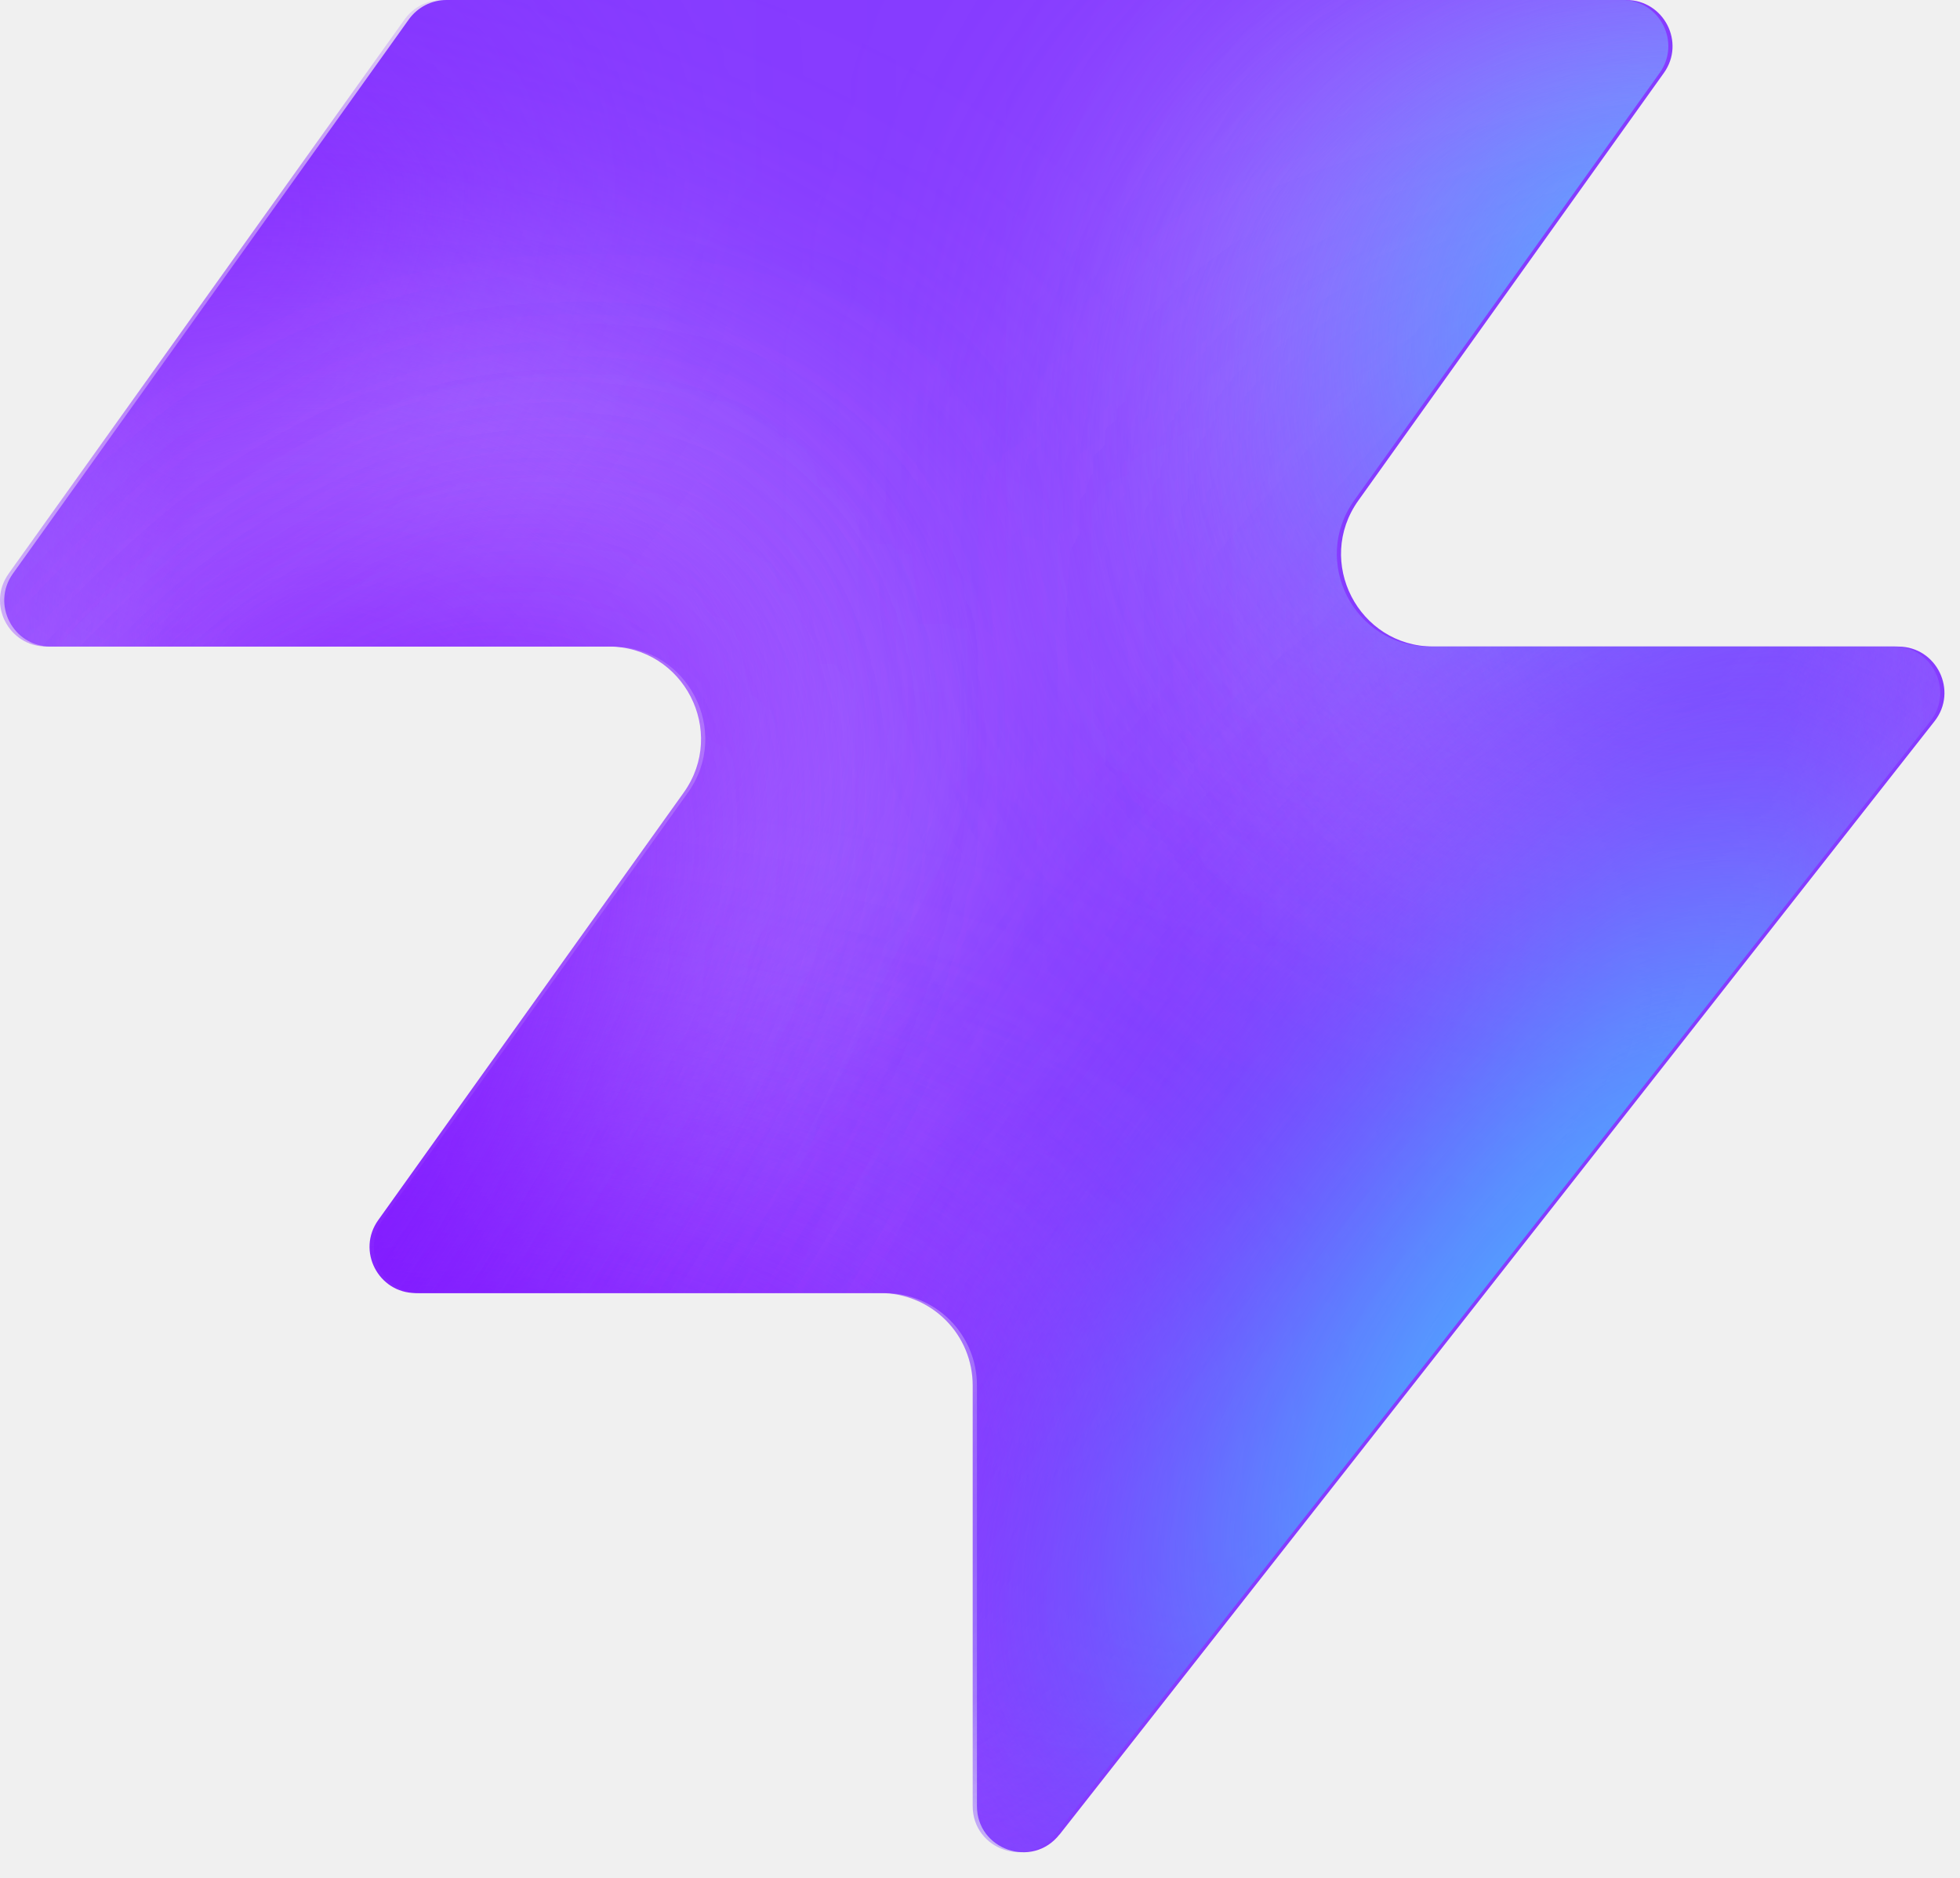
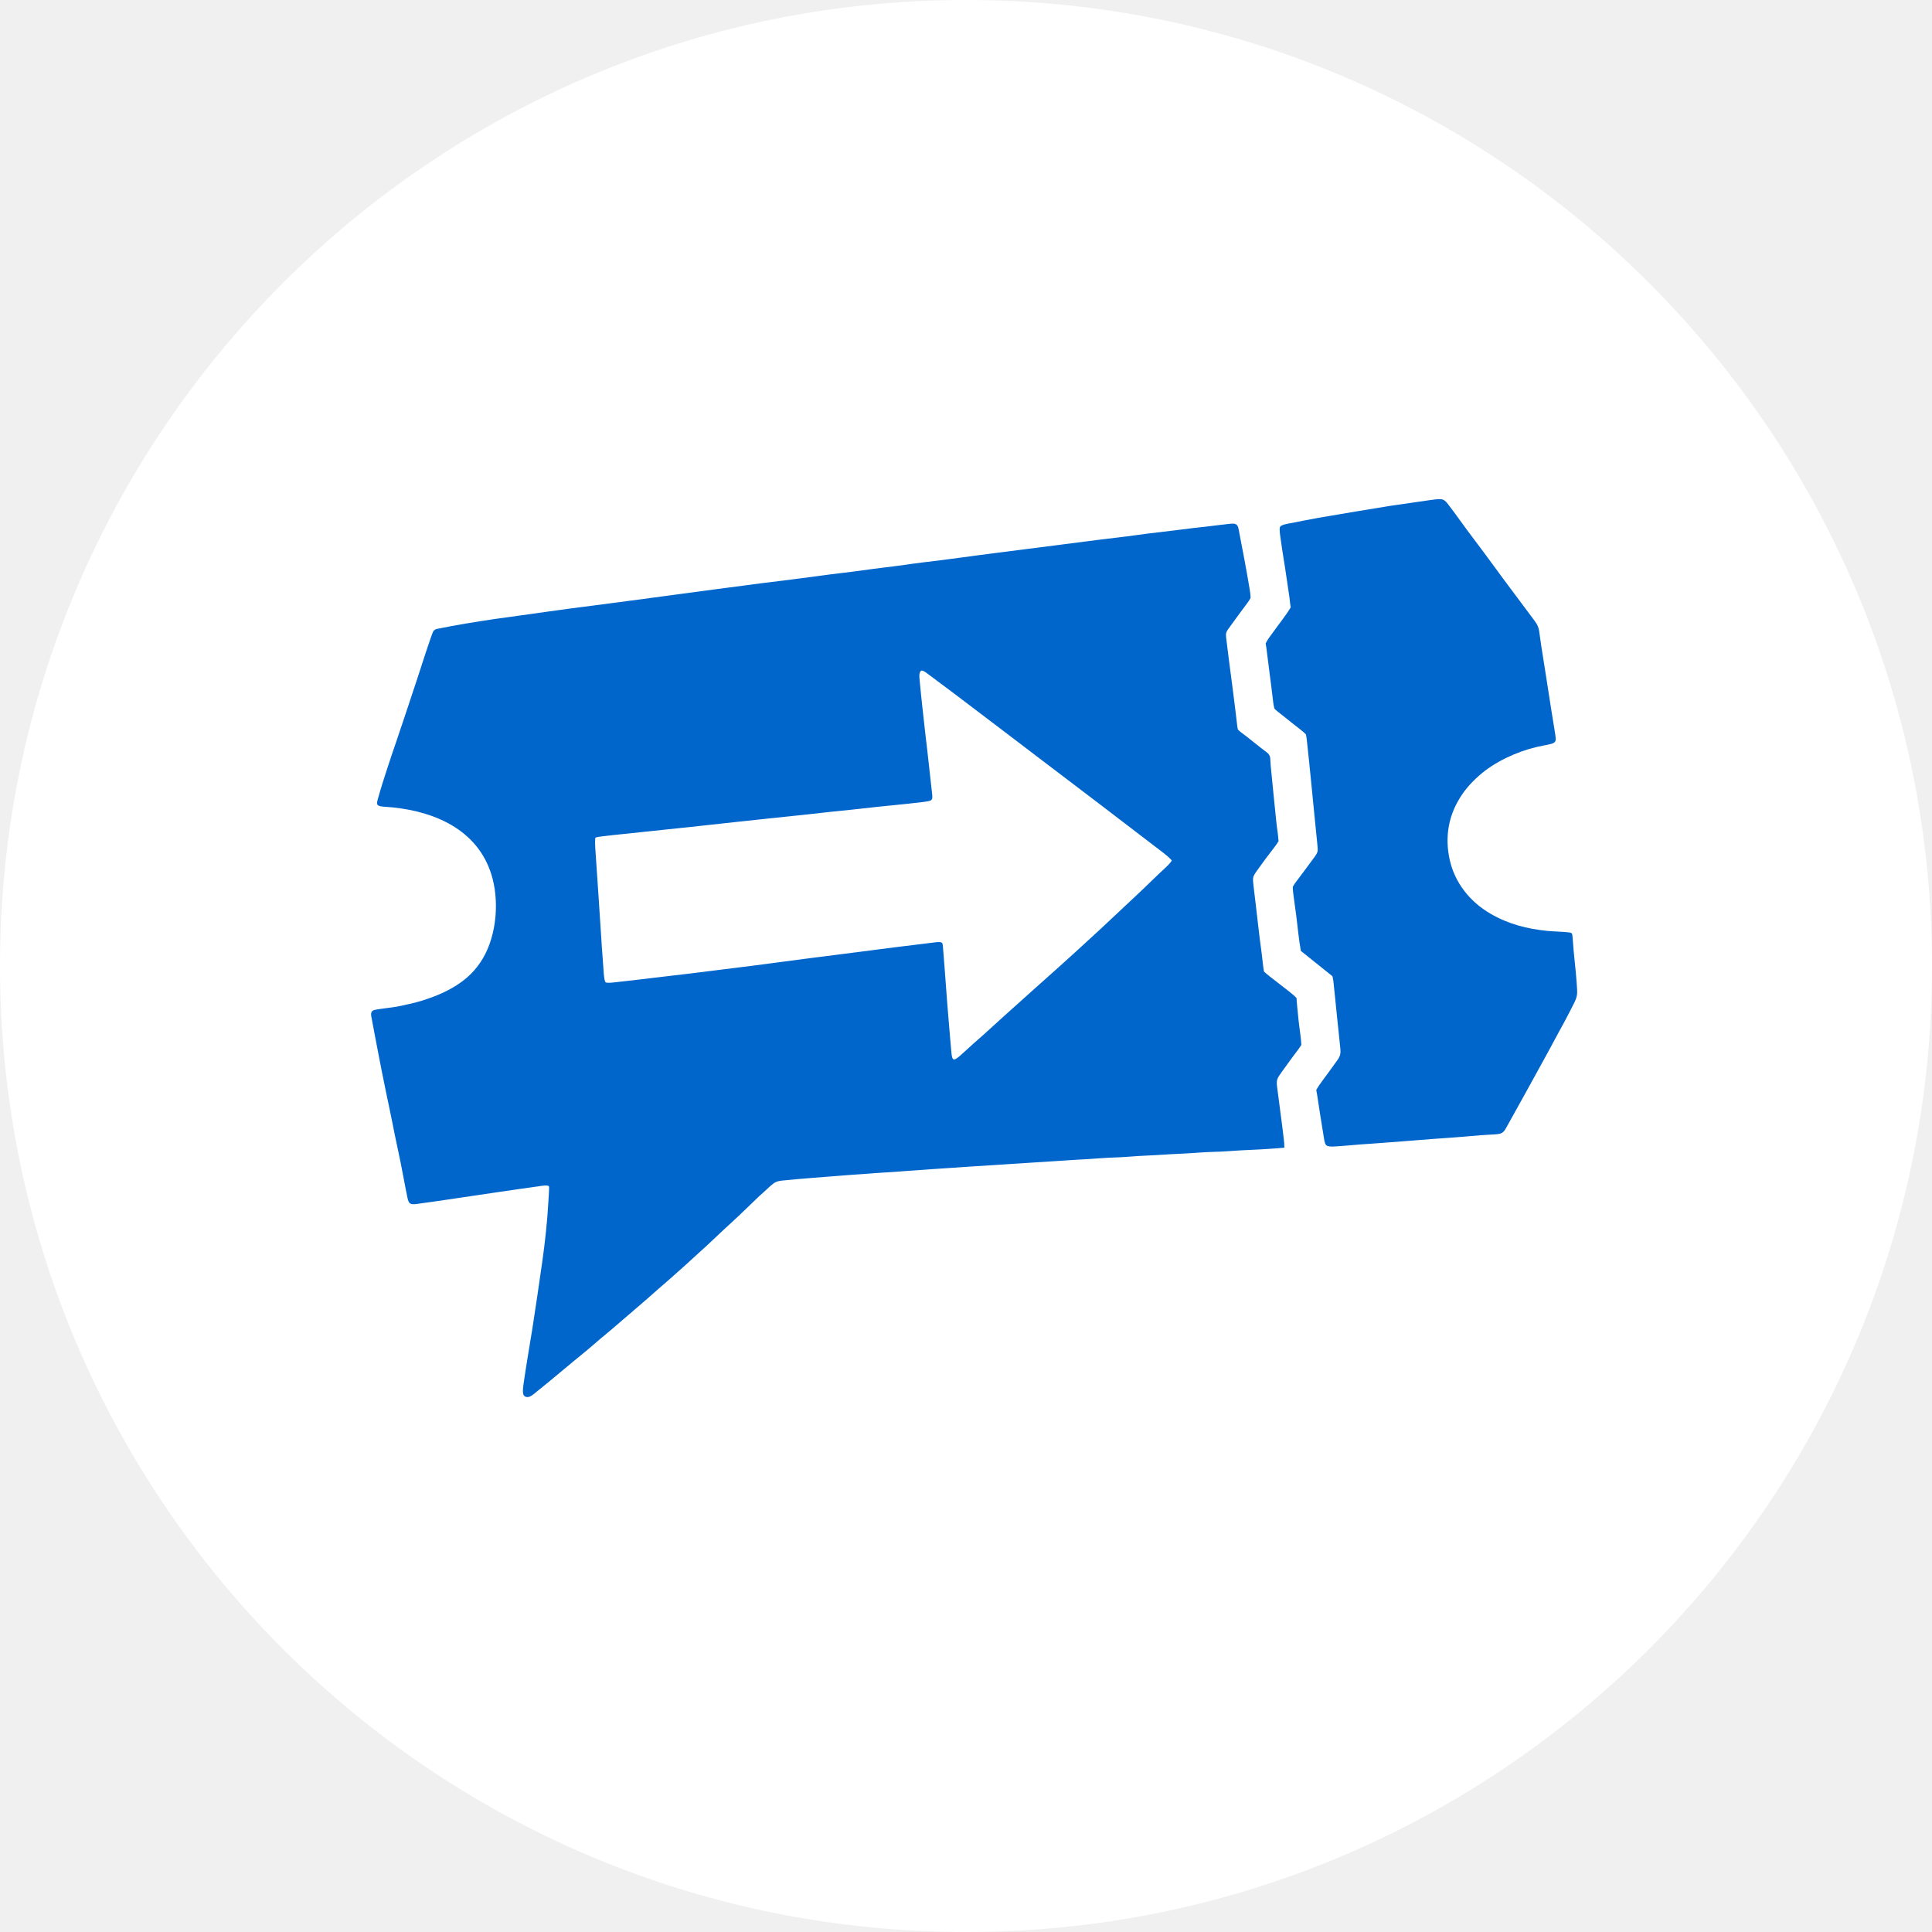
- <svg xmlns="http://www.w3.org/2000/svg" width="48" height="46" fill="none" viewBox="0 0 48 46">
-   <path fill="#863bff" d="M25.946 44.938c-.664.845-2.021.375-2.021-.698V33.937a2.26 2.26 0 0 0-2.262-2.262H10.287c-.92 0-1.456-1.04-.92-1.788l7.48-10.471c1.07-1.497 0-3.578-1.842-3.578H1.237c-.92 0-1.456-1.04-.92-1.788L10.013.474c.214-.297.556-.474.92-.474h28.894c.92 0 1.456 1.04.92 1.788l-7.48 10.471c-1.07 1.498 0 3.579 1.842 3.579h11.377c.943 0 1.473 1.088.89 1.83L25.947 44.94z" style="fill:#863bff;fill:color(display-p3 .525 .23 1);fill-opacity:1" />
-   <mask id="a" width="48" height="46" x="0" y="0" maskUnits="userSpaceOnUse" style="mask-type:alpha">
-     <path fill="#000" d="M25.842 44.938c-.664.844-2.021.375-2.021-.698V33.937a2.26 2.26 0 0 0-2.262-2.262H10.183c-.92 0-1.456-1.04-.92-1.788l7.48-10.471c1.07-1.498 0-3.579-1.842-3.579H1.133c-.92 0-1.456-1.04-.92-1.787L9.91.473c.214-.297.556-.474.92-.474h28.894c.92 0 1.456 1.04.92 1.788l-7.48 10.471c-1.07 1.498 0 3.578 1.842 3.578h11.377c.943 0 1.473 1.088.89 1.832L25.843 44.94z" style="fill:#000;fill-opacity:1" />
-   </mask>
-   <g mask="url(#a)">
-     <g filter="url(#b)">
-       <ellipse cx="5.508" cy="14.704" fill="#ede6ff" rx="5.508" ry="14.704" style="fill:#ede6ff;fill:color(display-p3 .927 .903 1);fill-opacity:1" transform="matrix(.00324 1 1 -.00324 -4.47 31.516)" />
-     </g>
-     <g filter="url(#c)">
-       <ellipse cx="10.399" cy="29.851" fill="#ede6ff" rx="10.399" ry="29.851" style="fill:#ede6ff;fill:color(display-p3 .927 .903 1);fill-opacity:1" transform="matrix(.00324 1 1 -.00324 -39.328 7.883)" />
-     </g>
-     <g filter="url(#d)">
-       <ellipse cx="5.508" cy="30.487" fill="#7e14ff" rx="5.508" ry="30.487" style="fill:#7e14ff;fill:color(display-p3 .492 .077 1);fill-opacity:1" transform="rotate(89.814 -25.913 -14.639)scale(1 -1)" />
-     </g>
-     <g filter="url(#e)">
-       <ellipse cx="5.508" cy="30.599" fill="#7e14ff" rx="5.508" ry="30.599" style="fill:#7e14ff;fill:color(display-p3 .492 .077 1);fill-opacity:1" transform="rotate(89.814 -32.644 -3.334)scale(1 -1)" />
-     </g>
-     <g filter="url(#f)">
-       <ellipse cx="5.508" cy="30.599" fill="#7e14ff" rx="5.508" ry="30.599" style="fill:#7e14ff;fill:color(display-p3 .492 .077 1);fill-opacity:1" transform="matrix(.00324 1 1 -.00324 -34.34 30.47)" />
-     </g>
-     <g filter="url(#g)">
-       <ellipse cx="14.072" cy="22.078" fill="#ede6ff" rx="14.072" ry="22.078" style="fill:#ede6ff;fill:color(display-p3 .927 .903 1);fill-opacity:1" transform="rotate(93.35 24.506 48.493)scale(-1 1)" />
-     </g>
-     <g filter="url(#h)">
-       <ellipse cx="3.47" cy="21.501" fill="#7e14ff" rx="3.47" ry="21.501" style="fill:#7e14ff;fill:color(display-p3 .492 .077 1);fill-opacity:1" transform="rotate(89.009 28.708 47.59)scale(-1 1)" />
-     </g>
-     <g filter="url(#i)">
-       <ellipse cx="3.47" cy="21.501" fill="#7e14ff" rx="3.47" ry="21.501" style="fill:#7e14ff;fill:color(display-p3 .492 .077 1);fill-opacity:1" transform="rotate(89.009 28.708 47.59)scale(-1 1)" />
-     </g>
-     <g filter="url(#j)">
-       <ellipse cx=".387" cy="8.972" fill="#7e14ff" rx="4.407" ry="29.108" style="fill:#7e14ff;fill:color(display-p3 .492 .077 1);fill-opacity:1" transform="rotate(39.51 .387 8.972)" />
-     </g>
-     <g filter="url(#k)">
-       <ellipse cx="47.523" cy="-6.092" fill="#7e14ff" rx="4.407" ry="29.108" style="fill:#7e14ff;fill:color(display-p3 .492 .077 1);fill-opacity:1" transform="rotate(37.892 47.523 -6.092)" />
-     </g>
-     <g filter="url(#l)">
-       <ellipse cx="41.412" cy="6.333" fill="#47bfff" rx="5.971" ry="9.665" style="fill:#47bfff;fill:color(display-p3 .28 .748 1);fill-opacity:1" transform="rotate(37.892 41.412 6.333)" />
-     </g>
-     <g filter="url(#m)">
-       <ellipse cx="-1.879" cy="38.332" fill="#7e14ff" rx="4.407" ry="29.108" style="fill:#7e14ff;fill:color(display-p3 .492 .077 1);fill-opacity:1" transform="rotate(37.892 -1.88 38.332)" />
-     </g>
-     <g filter="url(#n)">
-       <ellipse cx="-1.879" cy="38.332" fill="#7e14ff" rx="4.407" ry="29.108" style="fill:#7e14ff;fill:color(display-p3 .492 .077 1);fill-opacity:1" transform="rotate(37.892 -1.88 38.332)" />
-     </g>
-     <g filter="url(#o)">
-       <ellipse cx="35.651" cy="29.907" fill="#7e14ff" rx="4.407" ry="29.108" style="fill:#7e14ff;fill:color(display-p3 .492 .077 1);fill-opacity:1" transform="rotate(37.892 35.651 29.907)" />
-     </g>
-     <g filter="url(#p)">
-       <ellipse cx="38.418" cy="32.4" fill="#47bfff" rx="5.971" ry="15.297" style="fill:#47bfff;fill:color(display-p3 .28 .748 1);fill-opacity:1" transform="rotate(37.892 38.418 32.4)" />
-     </g>
-   </g>
-   <defs>
-     <filter id="b" width="60.045" height="41.654" x="-19.77" y="16.149" color-interpolation-filters="sRGB" filterUnits="userSpaceOnUse">
-       <feFlood flood-opacity="0" result="BackgroundImageFix" />
-       <feBlend in="SourceGraphic" in2="BackgroundImageFix" result="shape" />
-       <feGaussianBlur result="effect1_foregroundBlur_2002_17158" stdDeviation="7.659" />
-     </filter>
-     <filter id="c" width="90.34" height="51.437" x="-54.613" y="-7.533" color-interpolation-filters="sRGB" filterUnits="userSpaceOnUse">
-       <feFlood flood-opacity="0" result="BackgroundImageFix" />
-       <feBlend in="SourceGraphic" in2="BackgroundImageFix" result="shape" />
-       <feGaussianBlur result="effect1_foregroundBlur_2002_17158" stdDeviation="7.659" />
-     </filter>
-     <filter id="d" width="79.355" height="29.4" x="-49.64" y="2.03" color-interpolation-filters="sRGB" filterUnits="userSpaceOnUse">
-       <feFlood flood-opacity="0" result="BackgroundImageFix" />
-       <feBlend in="SourceGraphic" in2="BackgroundImageFix" result="shape" />
-       <feGaussianBlur result="effect1_foregroundBlur_2002_17158" stdDeviation="4.596" />
-     </filter>
-     <filter id="e" width="79.579" height="29.4" x="-45.045" y="20.029" color-interpolation-filters="sRGB" filterUnits="userSpaceOnUse">
-       <feFlood flood-opacity="0" result="BackgroundImageFix" />
-       <feBlend in="SourceGraphic" in2="BackgroundImageFix" result="shape" />
-       <feGaussianBlur result="effect1_foregroundBlur_2002_17158" stdDeviation="4.596" />
-     </filter>
-     <filter id="f" width="79.579" height="29.4" x="-43.513" y="21.178" color-interpolation-filters="sRGB" filterUnits="userSpaceOnUse">
-       <feFlood flood-opacity="0" result="BackgroundImageFix" />
-       <feBlend in="SourceGraphic" in2="BackgroundImageFix" result="shape" />
-       <feGaussianBlur result="effect1_foregroundBlur_2002_17158" stdDeviation="4.596" />
-     </filter>
-     <filter id="g" width="74.749" height="58.852" x="15.756" y="-17.901" color-interpolation-filters="sRGB" filterUnits="userSpaceOnUse">
-       <feFlood flood-opacity="0" result="BackgroundImageFix" />
-       <feBlend in="SourceGraphic" in2="BackgroundImageFix" result="shape" />
-       <feGaussianBlur result="effect1_foregroundBlur_2002_17158" stdDeviation="7.659" />
-     </filter>
-     <filter id="h" width="61.377" height="25.362" x="23.548" y="2.284" color-interpolation-filters="sRGB" filterUnits="userSpaceOnUse">
-       <feFlood flood-opacity="0" result="BackgroundImageFix" />
-       <feBlend in="SourceGraphic" in2="BackgroundImageFix" result="shape" />
-       <feGaussianBlur result="effect1_foregroundBlur_2002_17158" stdDeviation="4.596" />
-     </filter>
-     <filter id="i" width="61.377" height="25.362" x="23.548" y="2.284" color-interpolation-filters="sRGB" filterUnits="userSpaceOnUse">
-       <feFlood flood-opacity="0" result="BackgroundImageFix" />
-       <feBlend in="SourceGraphic" in2="BackgroundImageFix" result="shape" />
-       <feGaussianBlur result="effect1_foregroundBlur_2002_17158" stdDeviation="4.596" />
-     </filter>
-     <filter id="j" width="56.045" height="63.649" x="-27.636" y="-22.853" color-interpolation-filters="sRGB" filterUnits="userSpaceOnUse">
-       <feFlood flood-opacity="0" result="BackgroundImageFix" />
-       <feBlend in="SourceGraphic" in2="BackgroundImageFix" result="shape" />
-       <feGaussianBlur result="effect1_foregroundBlur_2002_17158" stdDeviation="4.596" />
-     </filter>
-     <filter id="k" width="54.814" height="64.646" x="20.116" y="-38.415" color-interpolation-filters="sRGB" filterUnits="userSpaceOnUse">
-       <feFlood flood-opacity="0" result="BackgroundImageFix" />
-       <feBlend in="SourceGraphic" in2="BackgroundImageFix" result="shape" />
-       <feGaussianBlur result="effect1_foregroundBlur_2002_17158" stdDeviation="4.596" />
-     </filter>
-     <filter id="l" width="33.541" height="35.313" x="24.641" y="-11.323" color-interpolation-filters="sRGB" filterUnits="userSpaceOnUse">
-       <feFlood flood-opacity="0" result="BackgroundImageFix" />
-       <feBlend in="SourceGraphic" in2="BackgroundImageFix" result="shape" />
-       <feGaussianBlur result="effect1_foregroundBlur_2002_17158" stdDeviation="4.596" />
-     </filter>
-     <filter id="m" width="54.814" height="64.646" x="-29.286" y="6.009" color-interpolation-filters="sRGB" filterUnits="userSpaceOnUse">
-       <feFlood flood-opacity="0" result="BackgroundImageFix" />
-       <feBlend in="SourceGraphic" in2="BackgroundImageFix" result="shape" />
-       <feGaussianBlur result="effect1_foregroundBlur_2002_17158" stdDeviation="4.596" />
-     </filter>
-     <filter id="n" width="54.814" height="64.646" x="-29.286" y="6.009" color-interpolation-filters="sRGB" filterUnits="userSpaceOnUse">
-       <feFlood flood-opacity="0" result="BackgroundImageFix" />
-       <feBlend in="SourceGraphic" in2="BackgroundImageFix" result="shape" />
-       <feGaussianBlur result="effect1_foregroundBlur_2002_17158" stdDeviation="4.596" />
-     </filter>
-     <filter id="o" width="54.814" height="64.646" x="8.244" y="-2.416" color-interpolation-filters="sRGB" filterUnits="userSpaceOnUse">
-       <feFlood flood-opacity="0" result="BackgroundImageFix" />
-       <feBlend in="SourceGraphic" in2="BackgroundImageFix" result="shape" />
-       <feGaussianBlur result="effect1_foregroundBlur_2002_17158" stdDeviation="4.596" />
-     </filter>
-     <filter id="p" width="39.409" height="43.623" x="18.713" y="10.588" color-interpolation-filters="sRGB" filterUnits="userSpaceOnUse">
-       <feFlood flood-opacity="0" result="BackgroundImageFix" />
-       <feBlend in="SourceGraphic" in2="BackgroundImageFix" result="shape" />
-       <feGaussianBlur result="effect1_foregroundBlur_2002_17158" stdDeviation="4.596" />
-     </filter>
-   </defs>
+ <svg xmlns="http://www.w3.org/2000/svg" viewBox="0 0 64 64">
+   <circle cx="32" cy="32" r="32" fill="white" />
+   <svg x="8" y="8" width="48" height="48" viewBox="0 0 4358 4358">
+     <path d="M 3136.58 2725.36 C 3136.58 2725.36 3135.11 2725.52 3135.11 2725.52 C 3122.58 2726.95 3110.21 2727.53 3097.63 2728.49 C 3055.29 2731.73 3012.83 2732.42 2970.5 2735.77 C 2939.39 2738.24 2908.07 2737.81 2877 2740.43 C 2848 2742.87 2819.03 2743.52 2790 2745.3 C 2789.99 2745.3 2785.51 2745.61 2785.5 2745.61 C 2745.52 2748.5 2705.44 2749.45 2665.5 2752.76 C 2638.06 2755.03 2610.42 2754.93 2583 2757.21 C 2556.02 2759.46 2529.03 2760.67 2502 2762.24 C 2481.66 2763.43 2461.37 2765.24 2441 2766.27 C 2407.46 2767.96 2374.03 2770.99 2340.5 2772.74 C 2315.47 2774.05 2290.52 2776.19 2265.5 2777.58 C 2241.82 2778.89 2218.18 2781.02 2194.5 2782.09 C 2194.49 2782.09 2191.01 2782.27 2191 2782.27 C 2153.31 2784.54 2115.71 2787.82 2078 2789.93 C 2063.14 2790.76 2048.35 2792.34 2033.5 2793.2 C 1998.47 2795.21 1963.55 2798.8 1928.5 2800.4 C 1909.44 2801.27 1890.52 2803.44 1871.5 2804.56 C 1820.27 2807.61 1769.19 2812.65 1718 2816.2 C 1717.99 2816.2 1715.01 2816.44 1715 2816.44 C 1686.46 2818.73 1653.19 2821.43 1624 2824.59 C 1610.78 2826.02 1602.64 2829.89 1592.79 2838.79 C 1584.82 2846 1577.07 2853.43 1568.97 2860.51 C 1553.25 2874.25 1538.81 2889.03 1523.67 2903.38 C 1506.32 2919.84 1489.18 2936.76 1471.42 2952.75 C 1447.1 2974.66 1423.69 2997.44 1399.74 3019.73 C 1399.74 3019.73 1395.03 3024.05 1395.02 3024.06 C 1392.23 3026.57 1389.44 3029.11 1386.62 3031.6 C 1368.41 3047.71 1350.95 3064.64 1332.75 3080.72 C 1317.34 3094.33 1301.99 3107.94 1286.69 3121.68 C 1286.69 3121.69 1285.07 3123.12 1285.07 3123.13 C 1275.1 3131.82 1264.95 3140.29 1255.1 3149.11 C 1209.58 3189.87 1162.7 3229.07 1116.52 3269.07 C 1116.51 3269.07 1114.11 3271.14 1114.1 3271.14 C 1102.04 3281.26 1089.96 3291.4 1077.84 3301.45 C 1063.87 3313.04 1050.54 3325.47 1036.44 3336.87 C 984.761 3378.63 934.46 3422.07 882.572 3463.56 C 873.847 3470.54 861.436 3481.28 850.468 3471.94 C 843.049 3465.62 847.86 3439.05 849.016 3431 C 856.555 3378.54 865.589 3326.31 874.112 3274 C 874.113 3273.99 874.914 3269.01 874.916 3269 C 885.415 3201.58 895.221 3134.05 904.86 3066.5 C 912.459 3013.24 919.996 2944.53 922.721 2891.5 C 922.724 2891.45 925.887 2846.51 924.9 2842.39 C 923.463 2836.39 901.586 2840.45 898.001 2840.94 C 855.462 2846.76 812.998 2853.1 770.5 2859.21 C 689.977 2870.8 609.644 2883.62 529.014 2894.43 C 507.193 2897.35 503.07 2895.06 498.803 2874.51 C 498.801 2874.5 498.201 2871.51 498.2 2871.5 C 494.408 2851.84 490.243 2832.2 486.712 2812.5 C 476.725 2756.76 463.376 2701.64 452.908 2646 C 447.867 2619.21 441.558 2592.72 436.239 2566 C 431.761 2543.5 427.253 2521.07 422.545 2498.62 C 422.543 2498.61 421.807 2495.01 421.806 2495 C 418.733 2479.7 415.677 2464.35 412.853 2449 C 405.651 2409.83 397.489 2370.81 390.557 2331.6 C 390.175 2329.44 389.796 2327.2 389.767 2325 C 389.599 2312.14 398.452 2311.2 408.929 2309.49 C 431.462 2305.82 454.178 2304.07 476.584 2299.41 C 487.75 2297.08 498.898 2294.67 510 2292.06 C 550.816 2282.45 597.722 2265.86 633.962 2244.78 C 668.795 2224.51 694.71 2202.6 717.601 2169.33 C 765.098 2100.31 775.707 1996.24 755.405 1917.41 C 718.877 1775.59 590.191 1715.8 454.506 1701.94 C 445.025 1700.97 435.487 1700.66 426.003 1699.71 C 404.594 1697.59 405.766 1692.51 410.609 1674.98 C 418.826 1645.23 428.177 1615.82 437.835 1586.5 C 447.627 1556.79 457.375 1526.97 467.738 1497.45 C 475.363 1475.73 482.079 1453.69 489.745 1432 C 497.713 1409.46 504.538 1386.6 512.292 1364 C 531.782 1307.2 549.084 1249.68 568.902 1193 C 569.838 1190.32 570.781 1187.65 571.784 1185 C 575.8 1174.37 576.838 1167.41 588.498 1165.03 C 645.168 1153.46 702.283 1144.15 759.503 1135.72 C 759.511 1135.72 763.493 1135.15 763.501 1135.15 C 798.035 1130.56 832.486 1125.46 867.001 1120.77 C 907.171 1115.32 947.292 1109.12 987.5 1104.01 C 1179.46 1079.61 1371.09 1052.68 1563 1027.9 C 1563.01 1027.9 1567.99 1027.3 1568 1027.3 C 1573.84 1026.64 1579.67 1025.95 1585.5 1025.21 C 1637.16 1018.64 1688.92 1012.37 1740.5 1005.21 C 1783.1 999.302 1825.93 994.991 1868.5 988.911 C 1911.27 982.804 1954.24 978.316 1997 972.256 C 2014.98 969.707 2032.95 967.002 2051 964.955 C 2124.27 956.646 2197.22 945.612 2270.4 936.544 C 2334.3 928.627 2398.1 919.966 2462 912.072 C 2517.36 905.233 2572.56 897.417 2628 891.136 C 2672.89 886.05 2717.59 879.008 2762.5 874.109 C 2793.87 870.688 2825.09 866.341 2856.41 862.538 C 2875.59 860.209 2894.8 858.147 2914 855.995 C 2933.66 853.791 2953.33 850.943 2973 848.968 C 2989.52 847.309 2995.8 848.896 2999.09 865.995 C 3010.56 925.747 3022.19 985.469 3032.1 1045.5 C 3033.57 1054.37 3034.81 1063.31 3034.85 1072.3 C 3031.96 1077.76 3028.44 1082.85 3024.73 1087.8 C 3006.5 1112.16 2988.59 1136.73 2970.76 1161.4 C 2961.63 1174.04 2959.73 1176.92 2961.4 1191.5 C 2961.4 1191.51 2961.63 1193.5 2961.63 1193.51 C 2967.75 1242.69 2973.81 1291.9 2980.55 1341 C 2985.97 1380.45 2990.26 1420 2995.12 1459.5 C 2995.47 1462.36 2996.2 1465.14 2996.94 1467.92 C 2999.18 1470.24 3001.49 1472.49 3004.01 1474.5 C 3004.02 1474.5 3004.91 1475.19 3004.92 1475.2 C 3018.52 1485.47 3031.99 1495.55 3045.1 1506.48 C 3058.02 1517.25 3071.51 1527.01 3084.74 1537.35 C 3089.79 1541.3 3093.4 1547.11 3093.95 1553.5 C 3094.66 1561.68 3094.8 1569.91 3095.55 1578.09 C 3100.56 1632.76 3106.64 1687.35 3111.96 1742 C 3113.95 1762.51 3117.77 1783.09 3119 1803.63 C 3115.15 1810.39 3110.54 1816.68 3105.74 1822.81 C 3087.72 1845.81 3070.54 1869.34 3053.54 1893.11 C 3041.03 1910.61 3041.11 1913.64 3043.48 1935.24 C 3044.12 1941.07 3044.77 1946.89 3045.5 1952.71 C 3053.47 2016.12 3059.61 2079.83 3068.56 2143.11 C 3071.03 2160.58 3072.01 2178.48 3075.23 2195.79 C 3083.59 2204.25 3114.18 2226.91 3123.54 2234.46 C 3137.03 2245.33 3162.25 2263.35 3173.07 2275.33 C 3173.68 2281.21 3174 2287.11 3174.43 2293 C 3174.43 2293.01 3174.98 2299.49 3174.98 2299.5 C 3176.34 2313.84 3177.76 2328.17 3179.23 2342.5 C 3181.7 2366.72 3186.43 2392.09 3187.64 2416.18 C 3185.55 2419.71 3183.3 2423.15 3180.85 2426.44 C 3163.34 2450.02 3145.73 2473.38 3128.85 2497.42 C 3115.18 2516.88 3112.08 2519.91 3114.61 2542 C 3114.61 2542.01 3114.84 2543.99 3114.84 2544 C 3121.3 2596.19 3128.93 2648.24 3134.9 2700.5 C 3135.84 2708.76 3136.43 2717.05 3136.58 2725.36 z M 1064.33 1792.79 C 1063.01 1802.79 1063.35 1812.92 1063.93 1823 C 1066.17 1861.86 1069.56 1900.63 1071.82 1939.5 C 1073.31 1965.18 1075.55 1990.8 1076.89 2016.5 C 1078.37 2044.89 1081.09 2073.23 1082.5 2101.63 C 1083.85 2128.77 1086.71 2155.86 1088.25 2183 C 1088.46 2186.67 1088.72 2190.34 1089.01 2194 C 1089.29 2197.56 1090.72 2227.24 1096.12 2228.61 C 1104.2 2230.65 1117.89 2228.59 1126 2227.73 C 1176.88 2222.31 1227.68 2215.86 1278.5 2209.93 C 1285.33 2209.14 1292.16 2208.16 1299 2207.45 C 1299.01 2207.45 1301.99 2207.15 1302 2207.15 C 1351.56 2201.72 1400.99 2194.9 1450.5 2188.95 C 1565.12 2175.15 1679.43 2158.85 1794 2144.69 C 1876.04 2134.55 1957.9 2123.21 2040 2113.56 C 2055.51 2111.74 2070.98 2109.52 2086.5 2107.78 C 2090.41 2107.34 2105.48 2105.21 2107.72 2110.57 C 2109.03 2113.68 2109.34 2117.16 2109.61 2120.5 C 2115.96 2197.22 2120.83 2274.07 2127.48 2350.77 C 2130.07 2380.68 2132.4 2410.62 2135.22 2440.5 C 2137.54 2465.06 2142.68 2464.99 2161.69 2448.39 C 2179.3 2433.01 2196.06 2416.71 2213.8 2401.46 C 2237.19 2381.37 2259.46 2359.98 2282.54 2339.51 C 2304.79 2319.77 2326.52 2299.49 2348.91 2279.88 C 2362.86 2267.65 2376.54 2255.03 2390.37 2242.65 C 2413.04 2222.35 2435.66 2202.04 2458.46 2181.88 C 2480.08 2162.75 2501.16 2142.94 2522.67 2123.67 C 2542.94 2105.52 2562.54 2086.6 2582.79 2068.42 C 2582.8 2068.42 2586.23 2065.26 2586.23 2065.25 C 2621.78 2032.24 2656.83 1998.71 2692.4 1965.72 C 2721.91 1938.36 2750.13 1909.61 2779.81 1882.44 C 2786.62 1876.22 2793.02 1869.53 2798.13 1861.86 C 2791.11 1853.73 2782.97 1846.66 2774.46 1840.11 C 2651.31 1745.43 2527.59 1651.48 2403.86 1557.56 C 2335.69 1505.81 2267.78 1453.71 2199.44 1402.16 C 2164.92 1376.13 2130.78 1349.72 2095.9 1324.16 C 2086.09 1316.97 2076.43 1309.58 2066.65 1302.35 C 2063.06 1299.7 2048.46 1287.22 2043.4 1291.42 C 2036.22 1297.38 2039.27 1315.04 2039.89 1322.5 C 2039.89 1322.51 2040.15 1325.49 2040.15 1325.5 C 2044.68 1374.72 2050.44 1423.86 2055.85 1473 C 2059.73 1508.19 2064.39 1543.25 2067.92 1578.5 C 2070.76 1606.86 2074.51 1635.14 2077.37 1663.5 C 2079.14 1681.01 2075.41 1681.86 2058.43 1684.56 C 2055.3 1685.06 2052.15 1685.47 2049 1685.86 C 1989.46 1693.24 1929.58 1697.95 1870 1705 C 1827.85 1710 1785.53 1713.5 1743.37 1718.5 C 1689 1724.95 1634.42 1729.86 1580 1735.93 C 1517.85 1742.86 1455.62 1748.9 1393.5 1756.11 C 1336.9 1762.67 1280.12 1767.77 1223.5 1774.17 C 1176.41 1779.5 1129.11 1783.54 1082.09 1789.43 C 1076.1 1790.18 1070.12 1791.09 1064.33 1792.79 Z" fill="#0066CC" />
+     <path d="M 3155.5 1100.53 C 3153.82 1091.44 3153.38 1082.17 3152.16 1073 C 3149.43 1052.46 3145.93 1032.03 3143.08 1011.5 C 3137.69 972.578 3130.58 933.932 3125.39 894.999 C 3124.13 885.46 3121.15 869.408 3122.94 859.961 C 3124.5 851.725 3147.03 848.809 3153 847.605 C 3179.62 842.239 3206.3 837.148 3233 832.223 C 3233.01 832.222 3235.49 831.769 3235.5 831.767 C 3240.83 830.81 3246.16 829.863 3251.5 828.947 C 3318.76 817.398 3386.13 806.197 3453.5 795.29 C 3453.51 795.289 3457.49 794.666 3457.49 794.665 C 3495.64 789.02 3533.83 783.632 3572 778.124 C 3583.25 776.501 3595.12 774.586 3606.5 774.91 C 3619.06 775.267 3626.51 787.211 3633.43 796.219 C 3643.94 809.891 3654.13 823.874 3664.19 837.881 C 3696.7 883.157 3731.06 927.035 3763.75 972.162 C 3804.87 1028.92 3847.6 1084.49 3889.18 1140.91 C 3900.71 1156.56 3902.05 1164.31 3904.57 1184 C 3909.56 1223 3916.73 1261.55 3922.43 1300.43 C 3927.68 1336.18 3933.93 1371.76 3939.14 1407.5 C 3942.87 1433.01 3947.81 1458.35 3951.44 1483.86 C 3953.69 1499.69 3954.87 1507.2 3937.58 1511.38 C 3923.33 1514.83 3908.75 1517.1 3894.44 1520.48 C 3834.97 1534.52 3768.07 1565.48 3722.26 1606.3 C 3694.43 1631.1 3675.12 1653.39 3657.1 1686 C 3627.75 1739.13 3620.64 1798.33 3633.34 1857.45 C 3648.51 1928.07 3693.96 1985.45 3756.57 2021.79 C 3810.57 2053.14 3866.8 2067.46 3927.49 2073.42 C 3948.79 2075.51 3970.25 2075.5 3991.5 2077.84 C 4002.11 2079.01 4002.04 2080.76 4003.18 2091 C 4003.53 2094.15 4003.79 2097.33 4003.99 2100.5 C 4006.72 2144.93 4013.1 2189.07 4015.92 2233.5 C 4017.54 2259.09 4019.38 2267.42 4008.17 2290 C 3998.16 2310.18 3987.66 2330.11 3977.09 2350 C 3977.09 2350.01 3974.73 2354.42 3974.72 2354.42 C 3966.75 2369.11 3958.46 2383.6 3950.72 2398.42 C 3939.71 2419.49 3928.13 2440.13 3916.77 2461 C 3879.4 2529.65 3841.25 2597.86 3803.32 2666.21 C 3794.91 2681.35 3789.29 2683.9 3771 2685.31 C 3762.69 2685.95 3754.32 2686.32 3746 2686.78 C 3721.87 2688.11 3697.94 2690.83 3673.85 2692.51 C 3654.25 2693.88 3634.62 2695.86 3615 2696.91 C 3591.13 2698.19 3567.34 2700.69 3543.5 2702.32 C 3511.48 2704.51 3479.52 2707.7 3447.5 2709.73 C 3429.49 2710.88 3411.5 2712.72 3393.5 2713.74 C 3359.84 2715.66 3326.32 2719.42 3292.68 2721.5 C 3284.23 2722.02 3274.2 2722.89 3265.98 2720.18 C 3258.46 2717.69 3257.01 2705.56 3255.95 2699 C 3251.72 2673.01 3247.76 2646.97 3243.38 2621 C 3239.49 2597.95 3236.86 2574.59 3232.42 2551.66 C 3242.78 2533.45 3256.65 2516.96 3268.73 2499.83 C 3278.04 2486.65 3287.96 2473.82 3297.11 2460.56 C 3307.69 2445.23 3305.74 2436.13 3303.75 2416.5 C 3303.5 2414 3303.26 2411.5 3302.99 2409 C 3299.87 2380.35 3297.18 2351.65 3294.02 2323 C 3290.66 2292.53 3288.22 2261.93 3284.67 2231.5 C 3283.98 2225.64 3283.5 2219.73 3282.07 2214 C 3282.07 2213.99 3280.91 2209.61 3280.91 2209.6 L 3186.11 2133.6 C 3179.8 2098.94 3176.84 2063.44 3172.36 2028.5 C 3169.26 2004.34 3165.5 1980.18 3162.65 1956 C 3162.05 1950.86 3161.87 1945.68 3161.97 1940.5 C 3164.75 1935.68 3167.77 1931.01 3171.08 1926.54 C 3189.75 1901.37 3208.97 1876.62 3227.22 1851.14 C 3238.57 1835.31 3237.51 1833.45 3235.67 1813 C 3235.43 1810.33 3235.17 1807.67 3234.89 1805 C 3228.85 1747.53 3223.63 1689.99 3217.76 1632.5 C 3213.17 1587.51 3208.98 1542.43 3203.84 1497.5 C 3203.25 1492.34 3202.37 1487.22 3201.22 1482.15 C 3189.8 1470.78 3176.34 1461.72 3163.87 1451.52 C 3148.08 1438.62 3132.02 1426.16 3116.05 1413.5 C 3112.81 1410.93 3109.77 1408.11 3106.85 1405.18 C 3105.19 1399.74 3104.05 1394.14 3103.27 1388.5 C 3103.27 1388.49 3102.72 1384.01 3102.72 1384 C 3099.6 1356.84 3096.23 1329.66 3092.57 1302.56 C 3088.83 1274.9 3085.79 1247.15 3082.03 1219.5 C 3081.55 1215.96 3080.56 1212.52 3080.18 1208.97 C 3086.04 1196.47 3095.02 1185.78 3103.02 1174.53 C 3120.45 1150 3140.07 1126.38 3155.5 1100.53 z" fill="#0066CC" />
+   </svg>
</svg>
